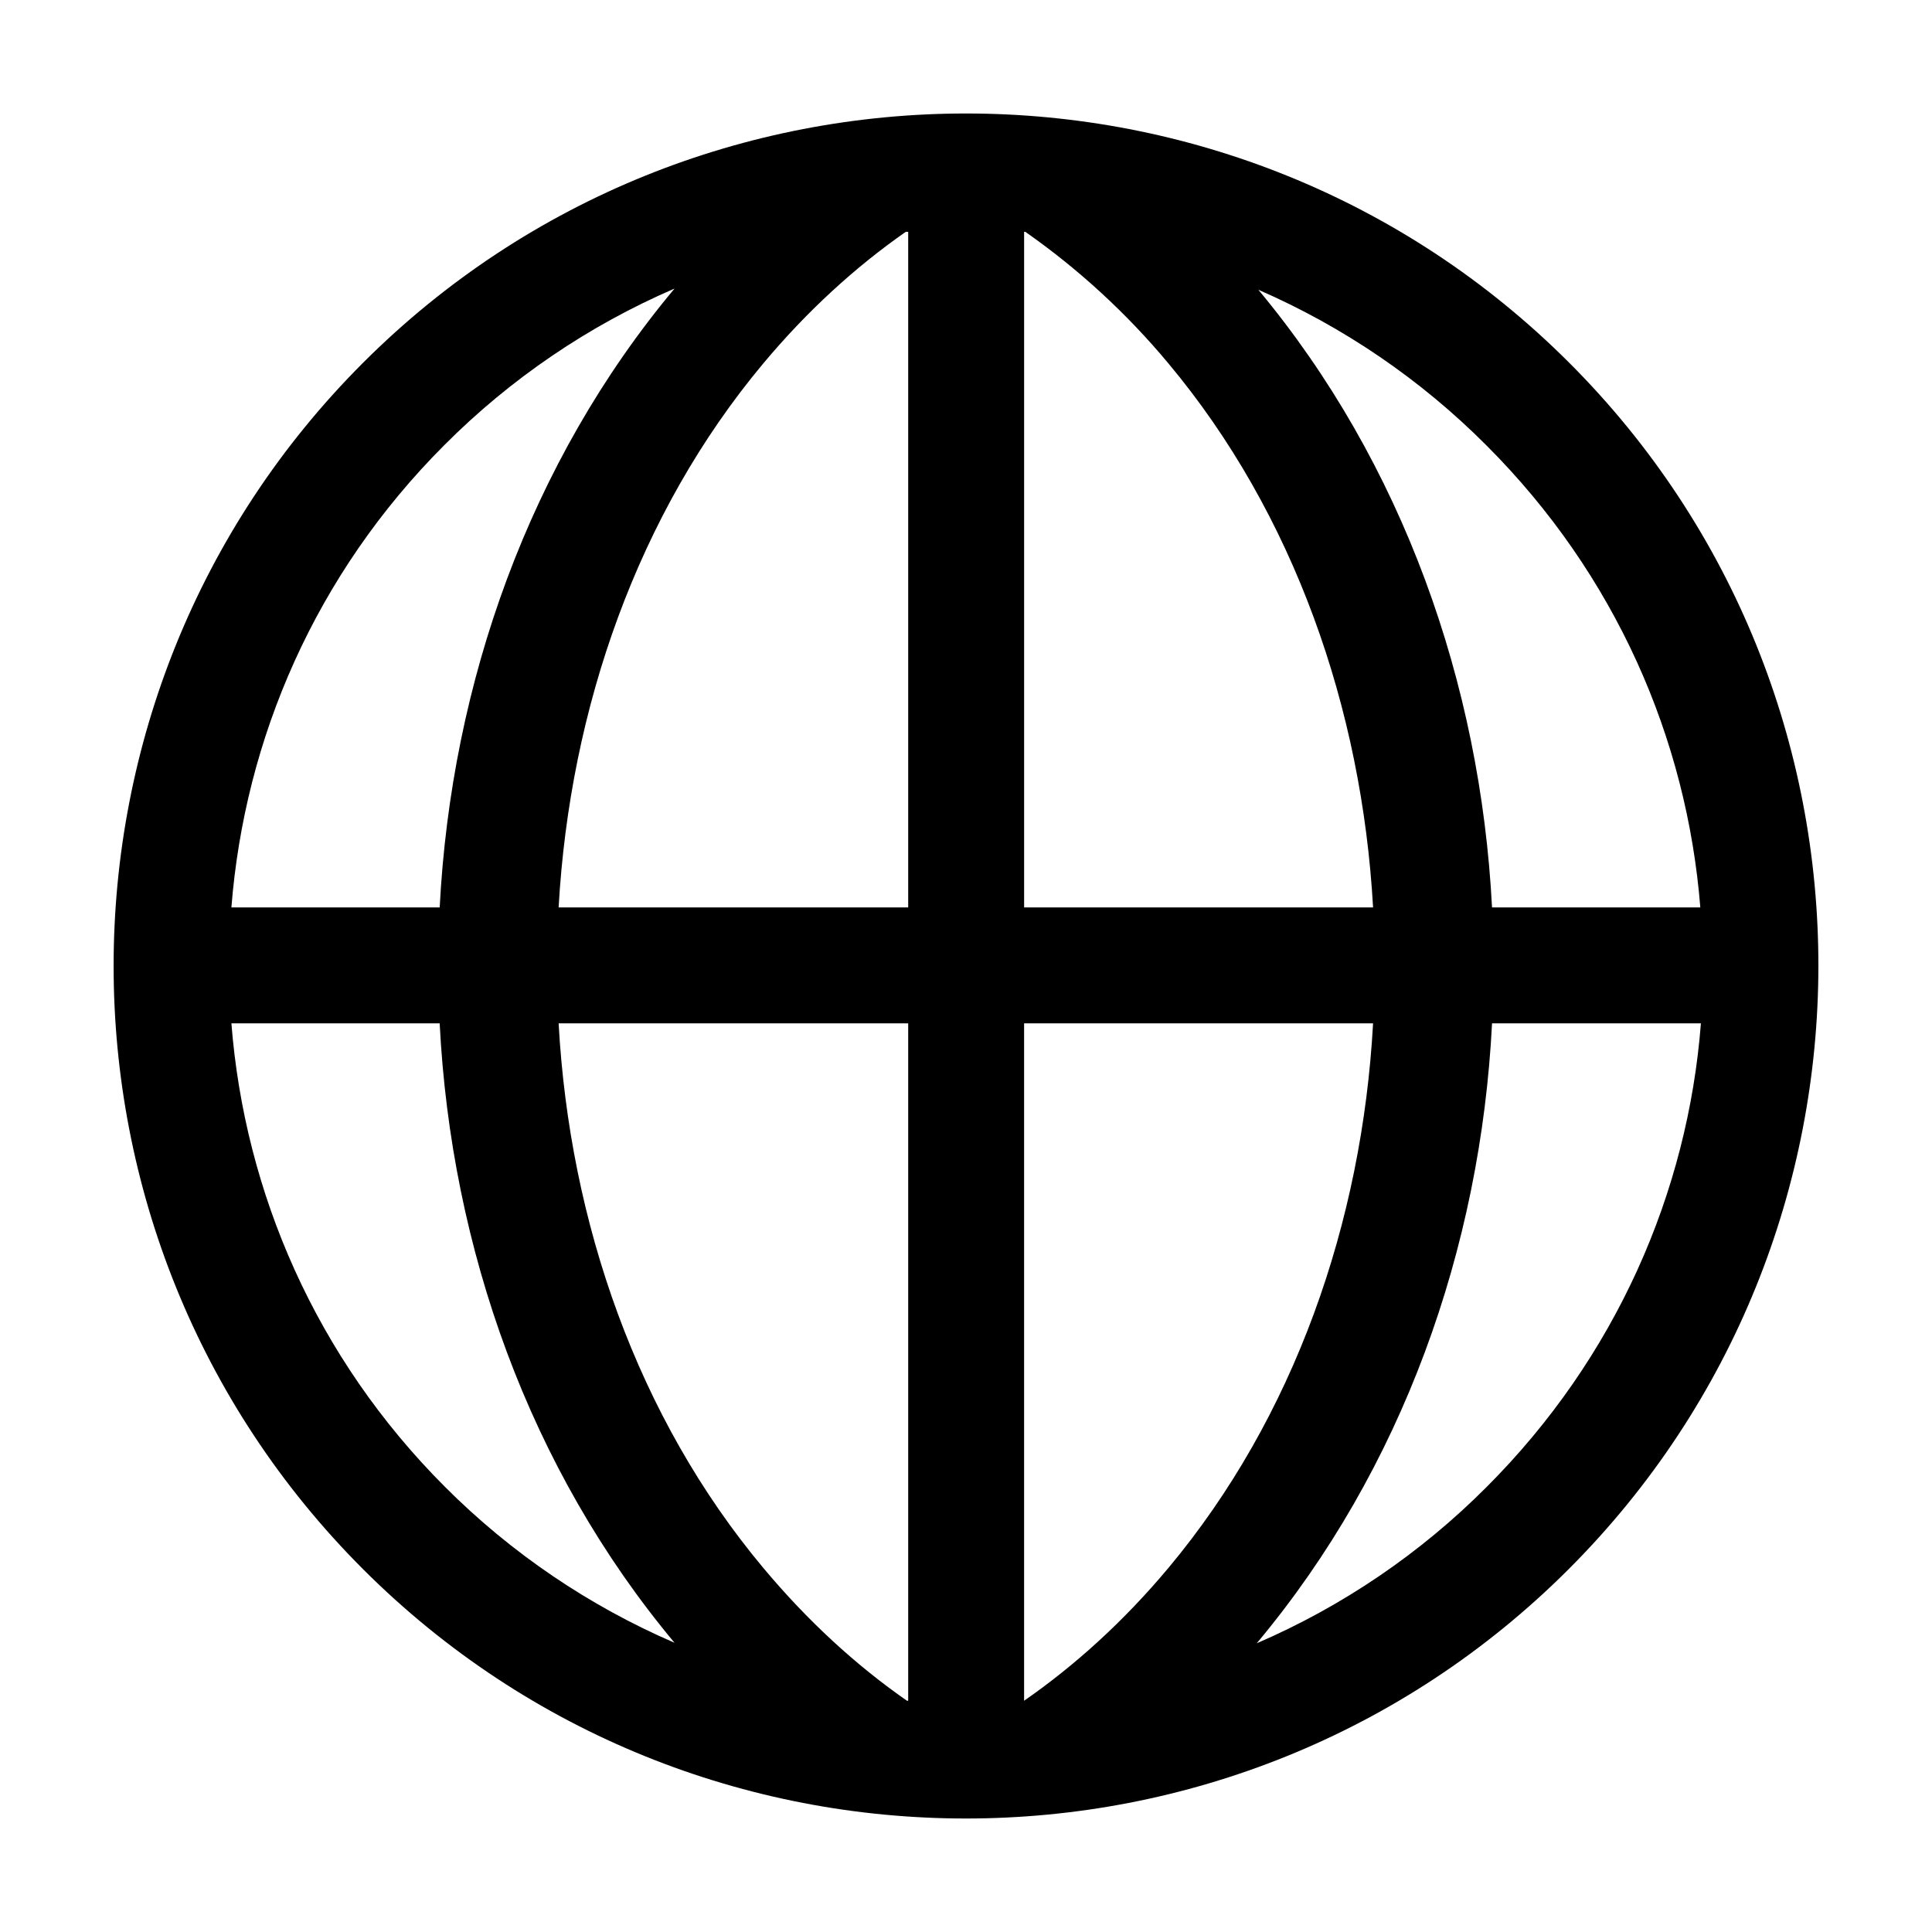
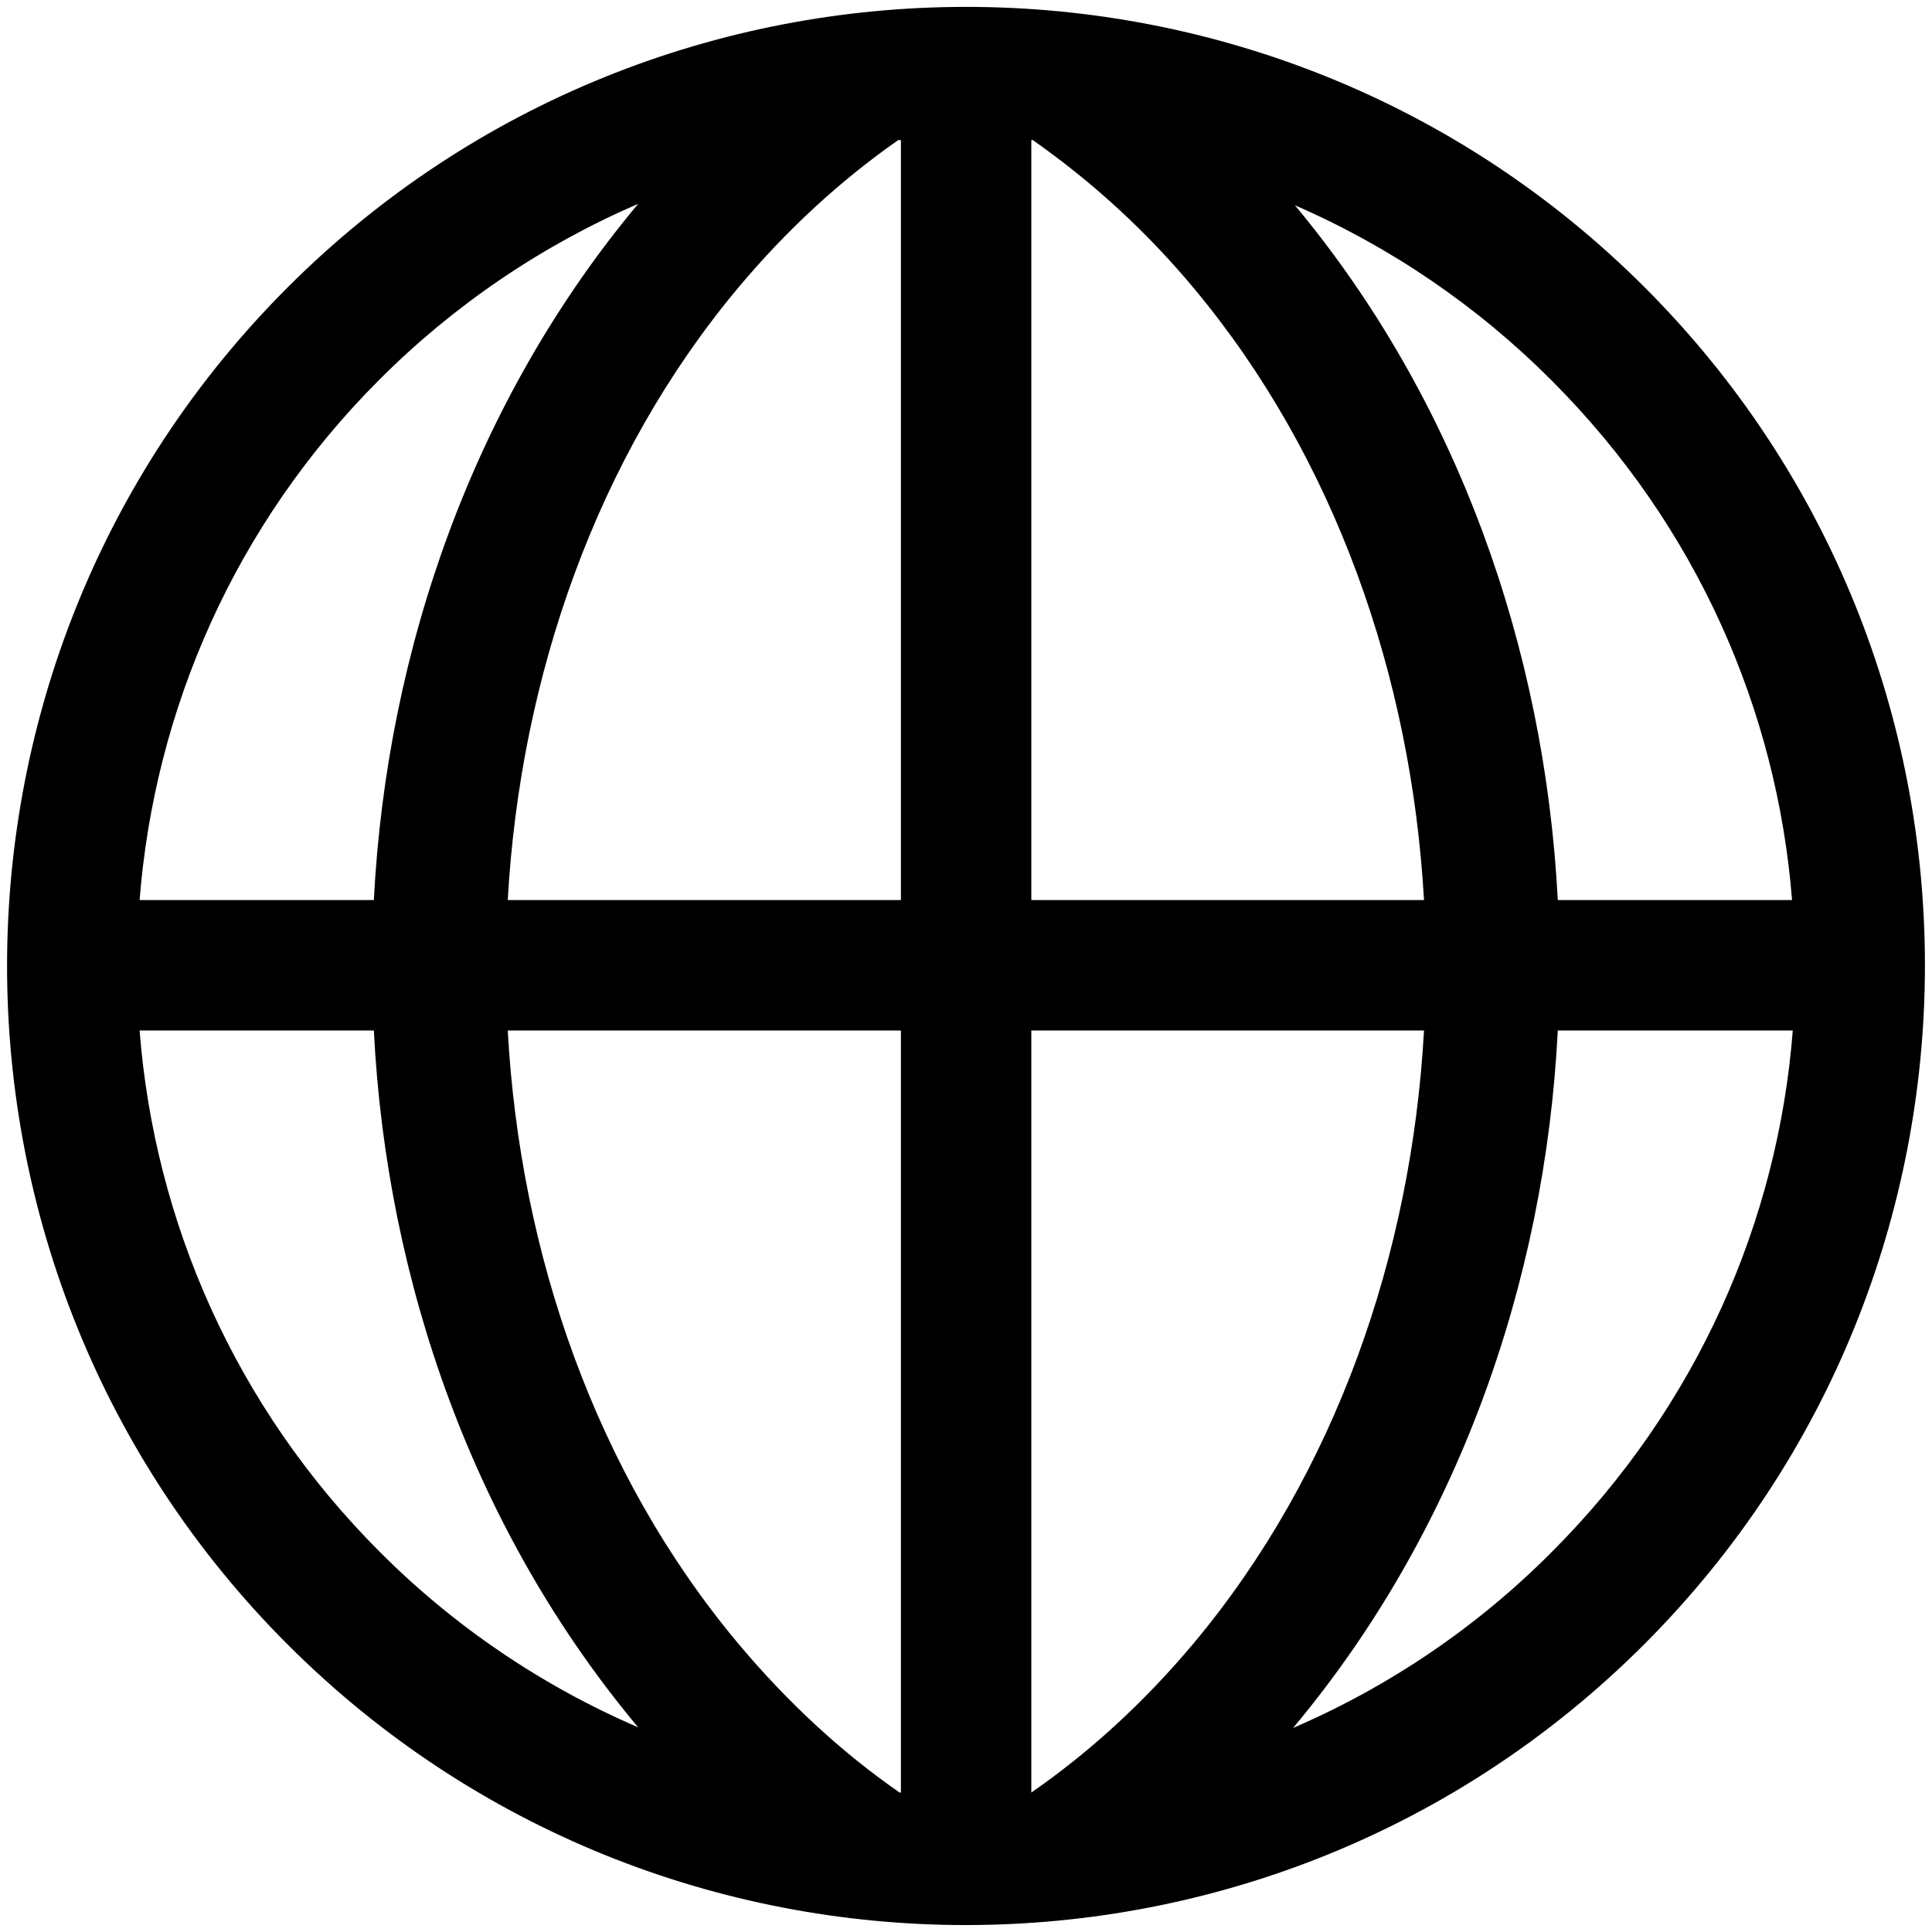
- <svg width="18" height="18" viewBox="0 0 100 100">
-   <path d="M50.008 5.874c-11.308 0-22.613 4.3-31.219 12.906-17.211 17.211-17.211 45.226 0 62.438 17.211 17.21 45.195 17.21 62.406 0 17.212-17.212 17.243-45.227.032-62.438-8.606-8.606-19.912-12.906-31.22-12.906zm-3.125 6.125h.125v34.969H28.914c.58-10.29 4.095-20.385 10.594-28.157 2.27-2.715 4.757-4.983 7.375-6.812zm6.125 0h.062a38 38 0 0 1 7.407 6.812c6.498 7.772 10.014 17.866 10.593 28.157H53.008v-34.97zm-18.094 2.937c-7.508 8.978-11.557 20.412-12.156 32.032H11.977c.687-8.725 4.343-17.25 11.03-23.938a38.166 38.166 0 0 1 11.907-8.094zm30.219.062a38.176 38.176 0 0 1 11.812 8.063c6.685 6.685 10.369 15.19 11.063 23.906H77.227c-.598-11.59-4.623-23-12.094-31.969zm-53.156 37.97h10.78c.59 11.638 4.638 23.07 12.157 32.062a38.133 38.133 0 0 1-11.875-8.063c-6.7-6.7-10.376-15.258-11.062-24zm16.937 0h18.094V88.03h-.063c-2.644-1.838-5.146-4.135-7.437-6.875-6.512-7.787-10.025-17.876-10.594-28.188zm24.094 0H71.07c-.568 10.31-4.082 20.4-10.593 28.187-2.298 2.747-4.817 5.034-7.47 6.875V52.967zm24.219 0h10.812c-.679 8.741-4.39 17.295-11.094 24A38.07 38.07 0 0 1 65.04 85.06c.01-.011.022-.02.031-.031 7.52-8.992 11.568-20.424 12.157-32.063z" />
+ <svg xmlns="http://www.w3.org/2000/svg" width="16px" height="16px" viewBox="0 0 16 16" version="1.1">
+   <g id="Page-1" stroke="none" stroke-width="1" fill="none" fill-rule="evenodd">
+     <g id="slack-language-selector-icon" fill="#000000" fill-rule="nonzero">
+       <g transform="translate(-0.1, -0.1)" id="Shape">
+         <path d="M8.101,0.157 C6.066,0.157 4.031,0.931 2.482,2.48 C-0.616,5.578 -0.616,10.621 2.482,13.719 C5.58,16.817 10.617,16.817 13.715,13.719 C16.813,10.621 16.819,5.578 13.721,2.48 C12.172,0.931 10.137,0.157 8.101,0.157 L8.101,0.157 Z M7.539,1.26 L7.561,1.26 L7.561,7.554 L4.305,7.554 C4.409,5.702 5.042,3.885 6.211,2.486 C6.62,1.997 7.068,1.589 7.539,1.26 Z M8.641,1.26 L8.653,1.26 C9.149,1.608 9.598,2.02 9.986,2.486 C11.155,3.885 11.788,5.702 11.893,7.554 L8.641,7.554 L8.641,1.26 L8.641,1.26 Z M5.385,1.788 C4.033,3.405 3.304,5.463 3.196,7.554 L1.256,7.554 C1.38,5.984 2.038,4.449 3.241,3.245 C3.857,2.628 4.584,2.134 5.385,1.788 L5.385,1.788 Z M10.824,1.8 C11.618,2.145 12.339,2.638 12.95,3.251 C14.153,4.454 14.817,5.985 14.941,7.554 L13.001,7.554 C12.893,5.468 12.169,3.414 10.824,1.8 L10.824,1.8 Z M1.256,8.634 L3.196,8.634 C3.302,10.729 4.031,12.787 5.385,14.405 C4.587,14.061 3.861,13.569 3.247,12.954 C2.041,11.748 1.379,10.208 1.256,8.634 L1.256,8.634 Z M4.305,8.634 L7.561,8.634 L7.561,14.945 L7.55,14.945 C7.074,14.615 6.624,14.201 6.211,13.708 C5.039,12.306 4.407,10.49 4.305,8.634 L4.305,8.634 Z M8.641,8.634 L11.893,8.634 C11.79,10.49 11.158,12.306 9.986,13.708 C9.572,14.202 9.119,14.614 8.641,14.945 L8.641,8.634 L8.641,8.634 Z M13.001,8.634 L14.947,8.634 C14.825,10.208 14.157,11.747 12.95,12.954 C12.335,13.572 11.608,14.066 10.807,14.411 C10.809,14.409 10.811,14.407 10.813,14.405 C12.166,12.787 12.895,10.729 13.001,8.634 L13.001,8.634 Z" />
+       </g>
+     </g>
+   </g>
</svg>
